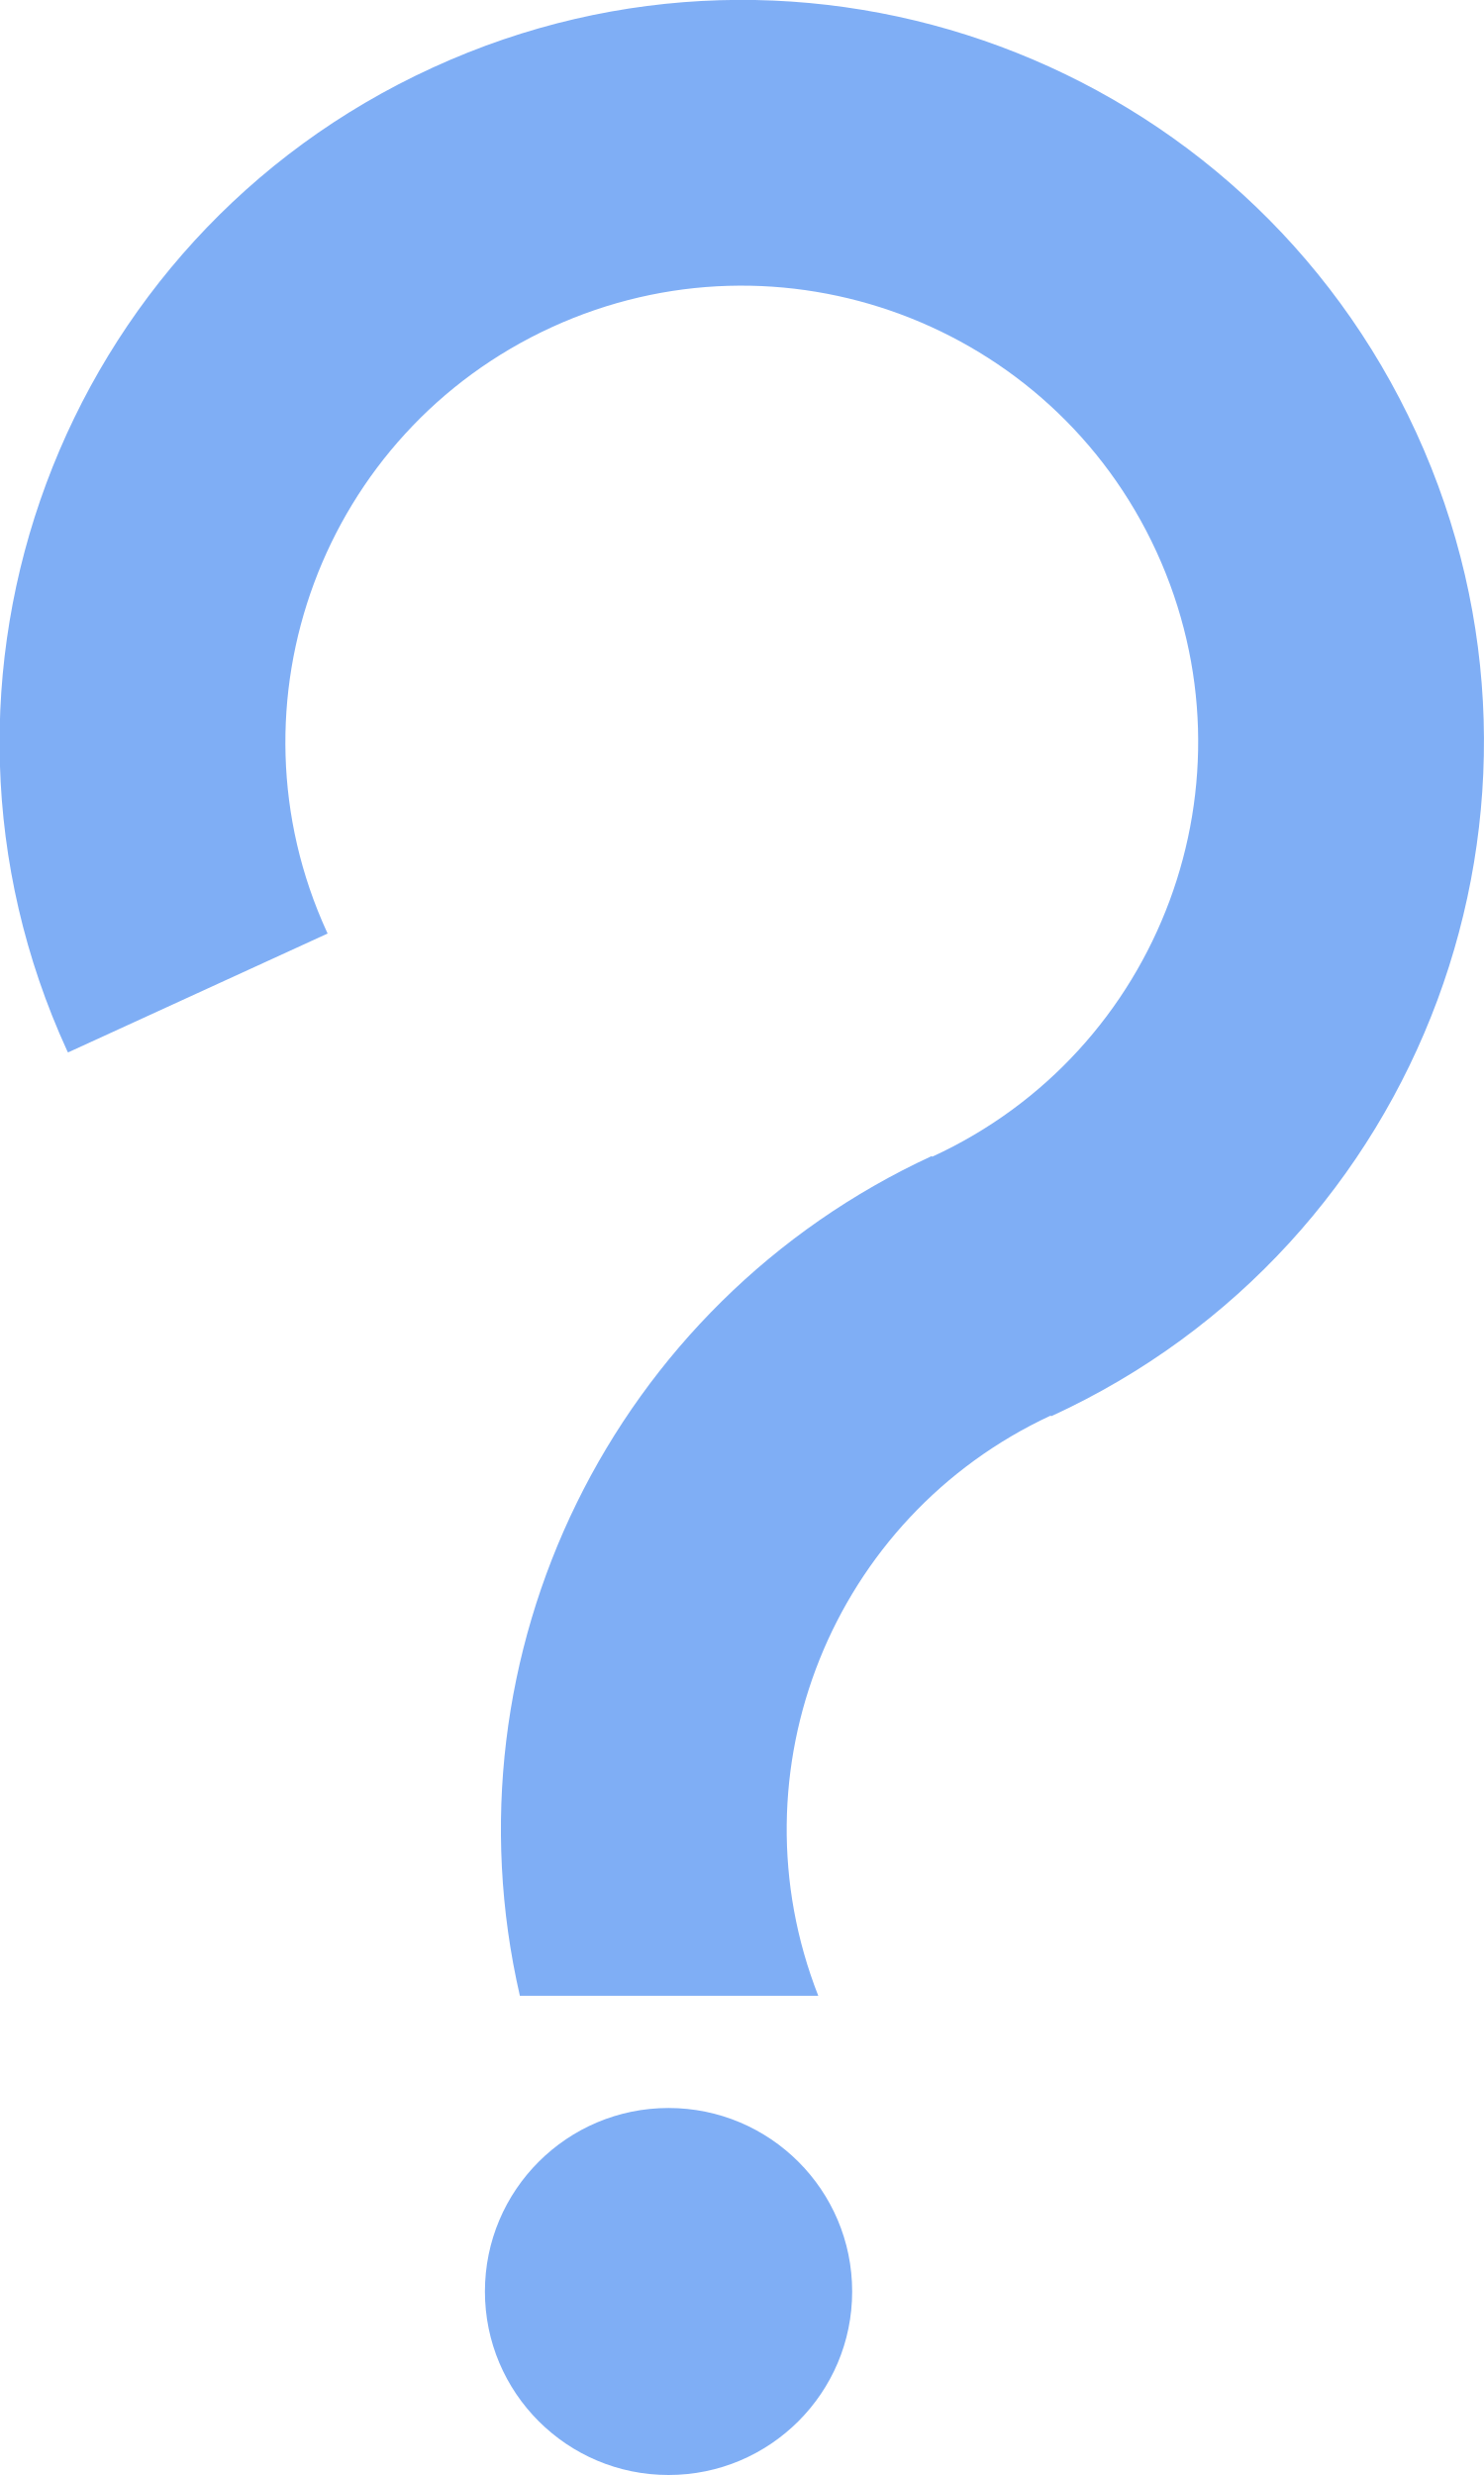
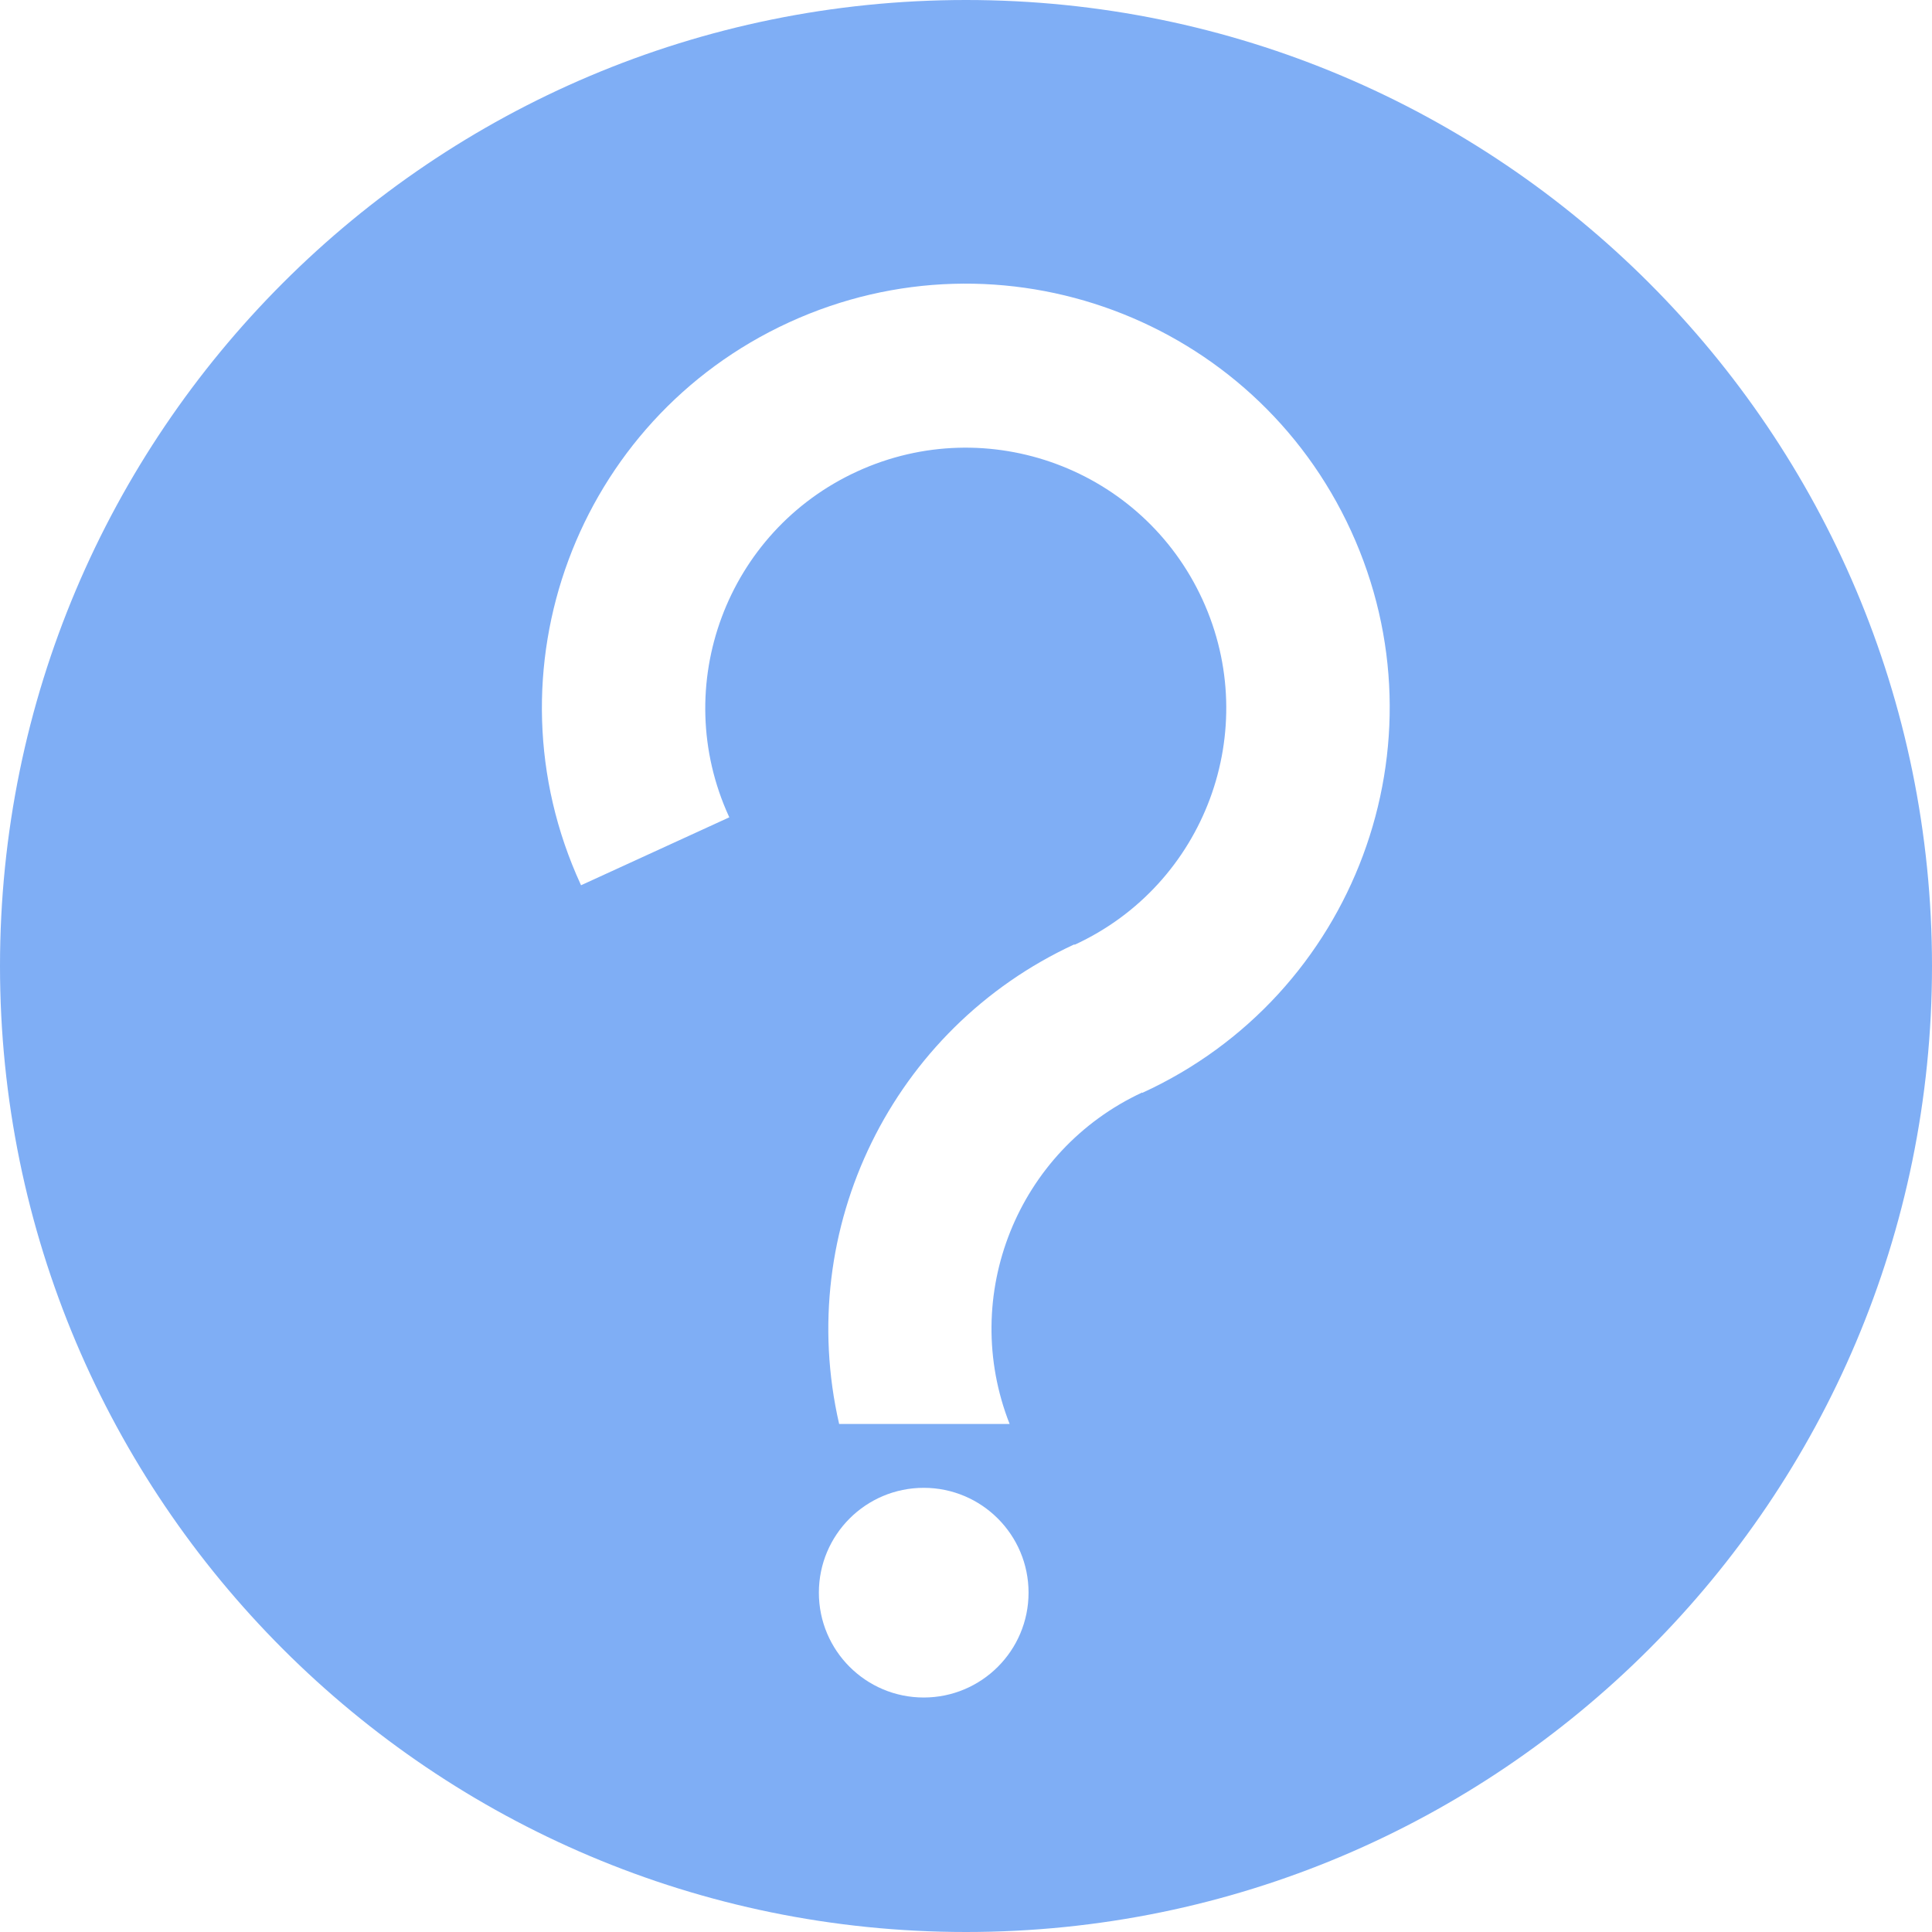
- <svg xmlns="http://www.w3.org/2000/svg" id="Layer_1" data-name="Layer 1" viewBox="0 0 244.62 408">
+ <svg xmlns="http://www.w3.org/2000/svg" id="Layer_1" data-name="Layer 1" viewBox="0 0 408 408">
  <defs>
    <style>.cls-1{fill:#7faef5;}</style>
  </defs>
-   <path class="cls-1" d="M71.34,11.14A122.29,122.29,0,1,1,173.28,233.47l-.06-.12A75.2,75.2,0,0,0,134.89,329H85.7a122.29,122.29,0,0,1,67.9-138.43l.06.12a75.22,75.22,0,1,0-99.77-37.05l.12.25L11.2,173.5c0-.08-.09-.17-.12-.25A122.26,122.26,0,0,1,71.34,11.14Z" />
-   <ellipse class="cls-1" cx="110.21" cy="377.75" rx="30.27" ry="30.25" />
+   <path class="cls-1" d="M204,0C91.33,0,0,91.33,0,204S91.33,408,204,408s204-91.33,204-204S316.67,0,204,0Zm-8.93,358.48a22.14,22.14,0,1,1,22.14-22.13A22.14,22.14,0,0,1,195.07,358.48ZM241.21,230.8l0-.09a55,55,0,0,0-28,70h-36a89.48,89.48,0,0,1,49.67-101.28l.05.09a55,55,0,1,0-73-27.1l.09.18-31.32,14.35c0-.07-.06-.13-.08-.19A89.5,89.5,0,1,1,241.21,230.8Z" />
</svg>
